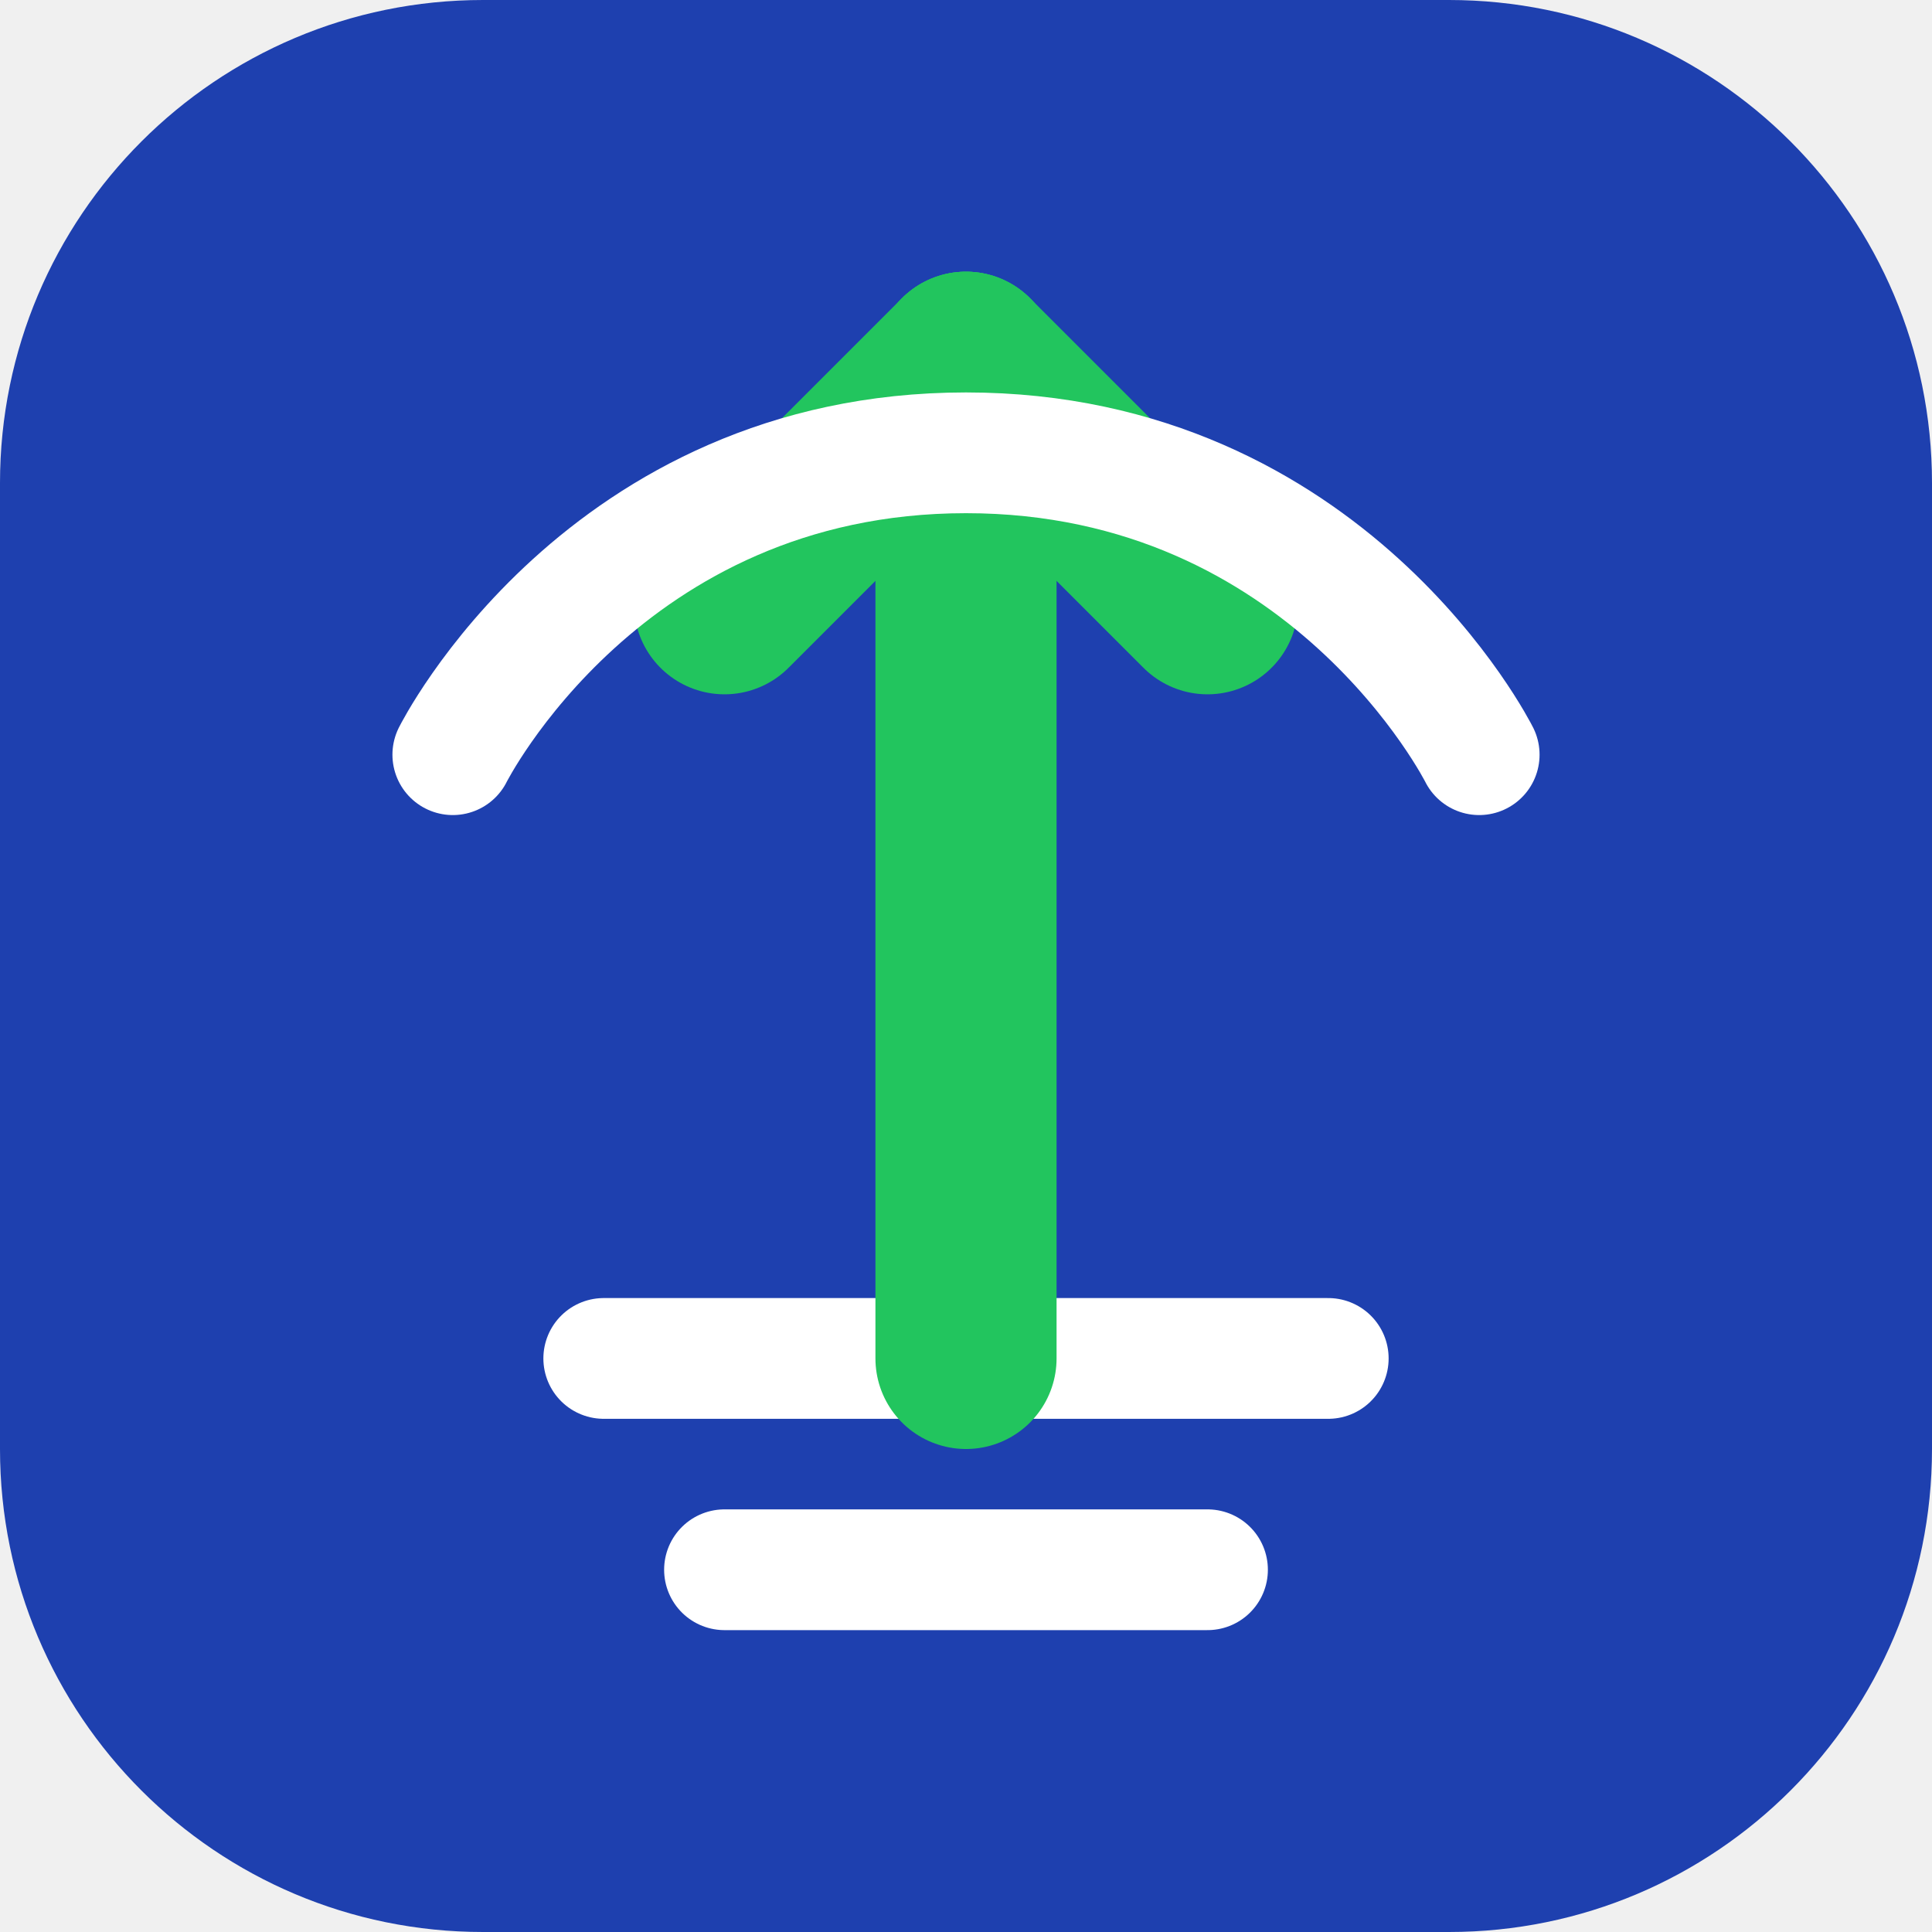
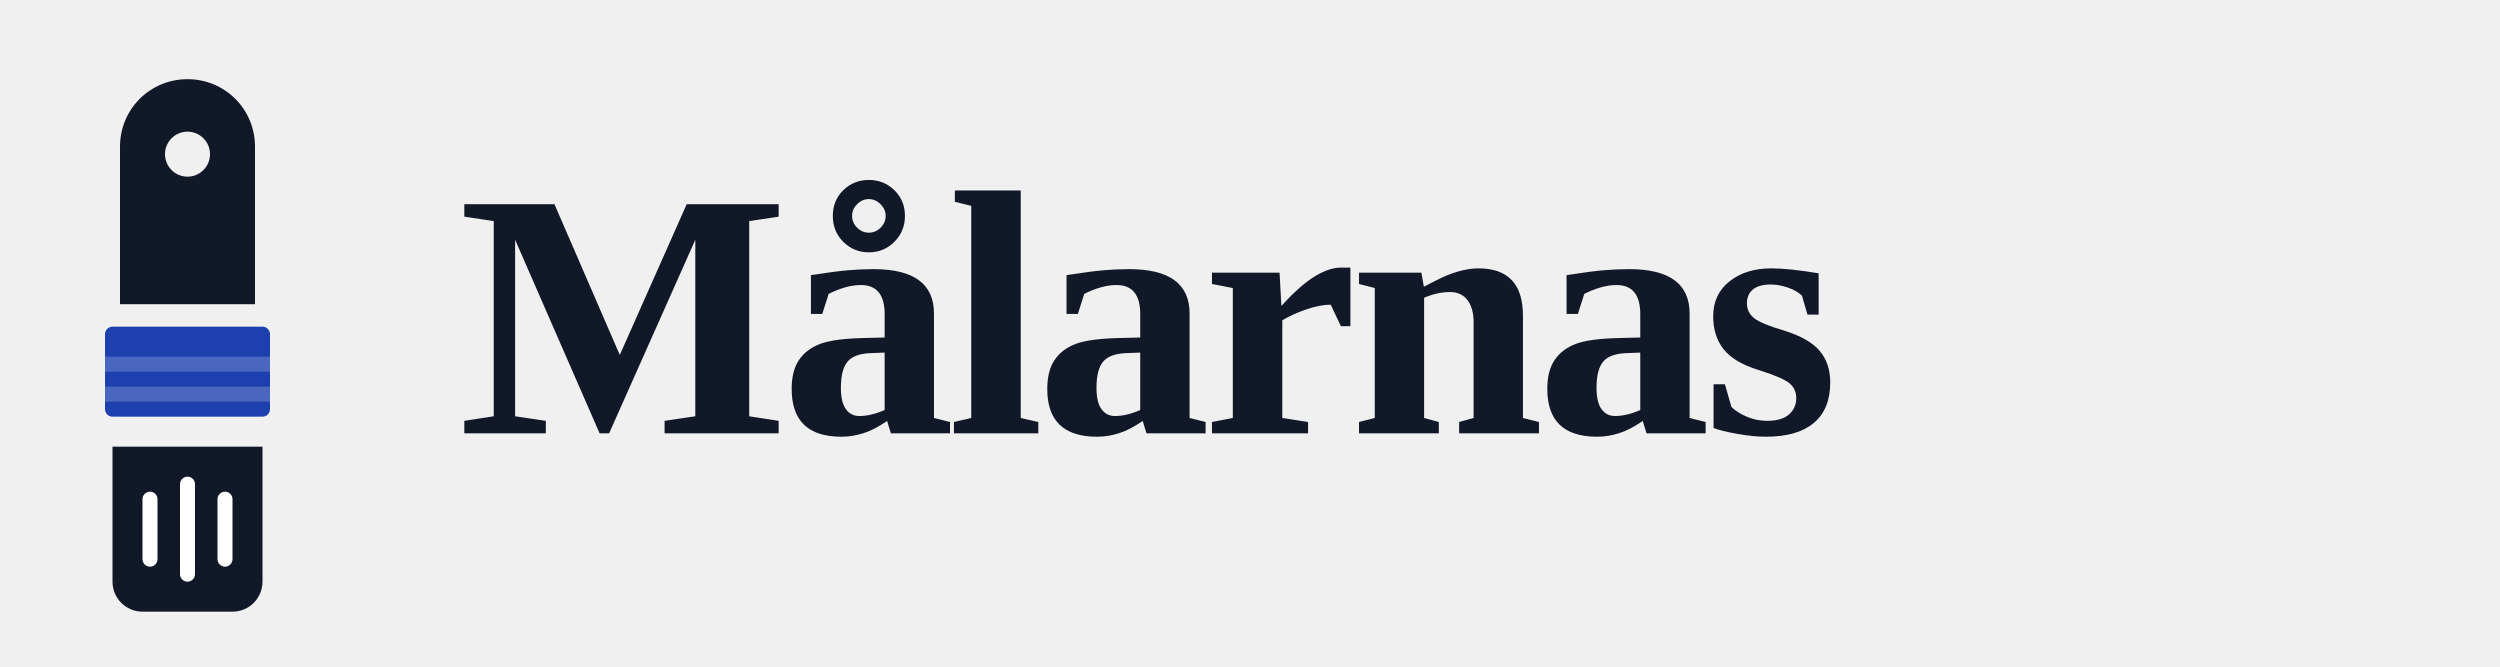
- <svg xmlns="http://www.w3.org/2000/svg" viewBox="0 0 512 512" fill="none">
-   <rect width="512" height="512" rx="128" fill="#1e40af" />
-   <path d="M160 360L352 360" stroke="white" stroke-width="32" stroke-linecap="round" />
-   <path d="M192 416L320 416" stroke="white" stroke-width="32" stroke-linecap="round" />
-   <path d="M256 96V360" stroke="#22c55e" stroke-width="48" stroke-linecap="round" />
-   <path d="M256 96L192 160" stroke="#22c55e" stroke-width="48" stroke-linecap="round" />
-   <path d="M256 96L320 160" stroke="#22c55e" stroke-width="48" stroke-linecap="round" />
-   <path d="M120 200C120 200 160 120 256 120C352 120 392 200 392 200" stroke="white" stroke-width="32" stroke-linecap="round" />
+ <svg xmlns="http://www.w3.org/2000/svg" viewBox="0 0 300 80" fill="none">
+   <g transform="translate(0, 5) scale(0.9)">
+     <path d="M25 5C20 5 16 9 16 14V35H34V14C34 9 30 5 25 5ZM25 12C26.657 12 28 13.343 28 15C28 16.657 26.657 18 25 18C23.343 18 22 16.657 22 15C22 13.343 23.343 12 25 12Z" fill="#111827" />
+     <rect x="14" y="38" width="22" height="12" rx="1" fill="#1e40af" />
+     <rect x="14" y="42" width="22" height="2" fill="#FFFFFF" fill-opacity="0.2" />
+     <rect x="14" y="46" width="22" height="2" fill="#FFFFFF" fill-opacity="0.2" />
+     <path d="M15 54H35V72C35 74.209 33.209 76 31 76H19C16.791 76 15 74.209 15 72V54Z" fill="#111827" />
+     <rect x="19" y="60" width="2" height="10" rx="1" fill="#FFFFFF" />
+     <rect x="24" y="58" width="2" height="14" rx="1" fill="#FFFFFF" />
+     <rect x="29" y="60" width="2" height="10" rx="1" fill="#FFFFFF" />
+   </g>
+   <text x="55" y="52" font-family="Times New Roman, serif" font-weight="bold" font-size="42" fill="#111827" letter-spacing="-1">Målarnas</text>
</svg>
